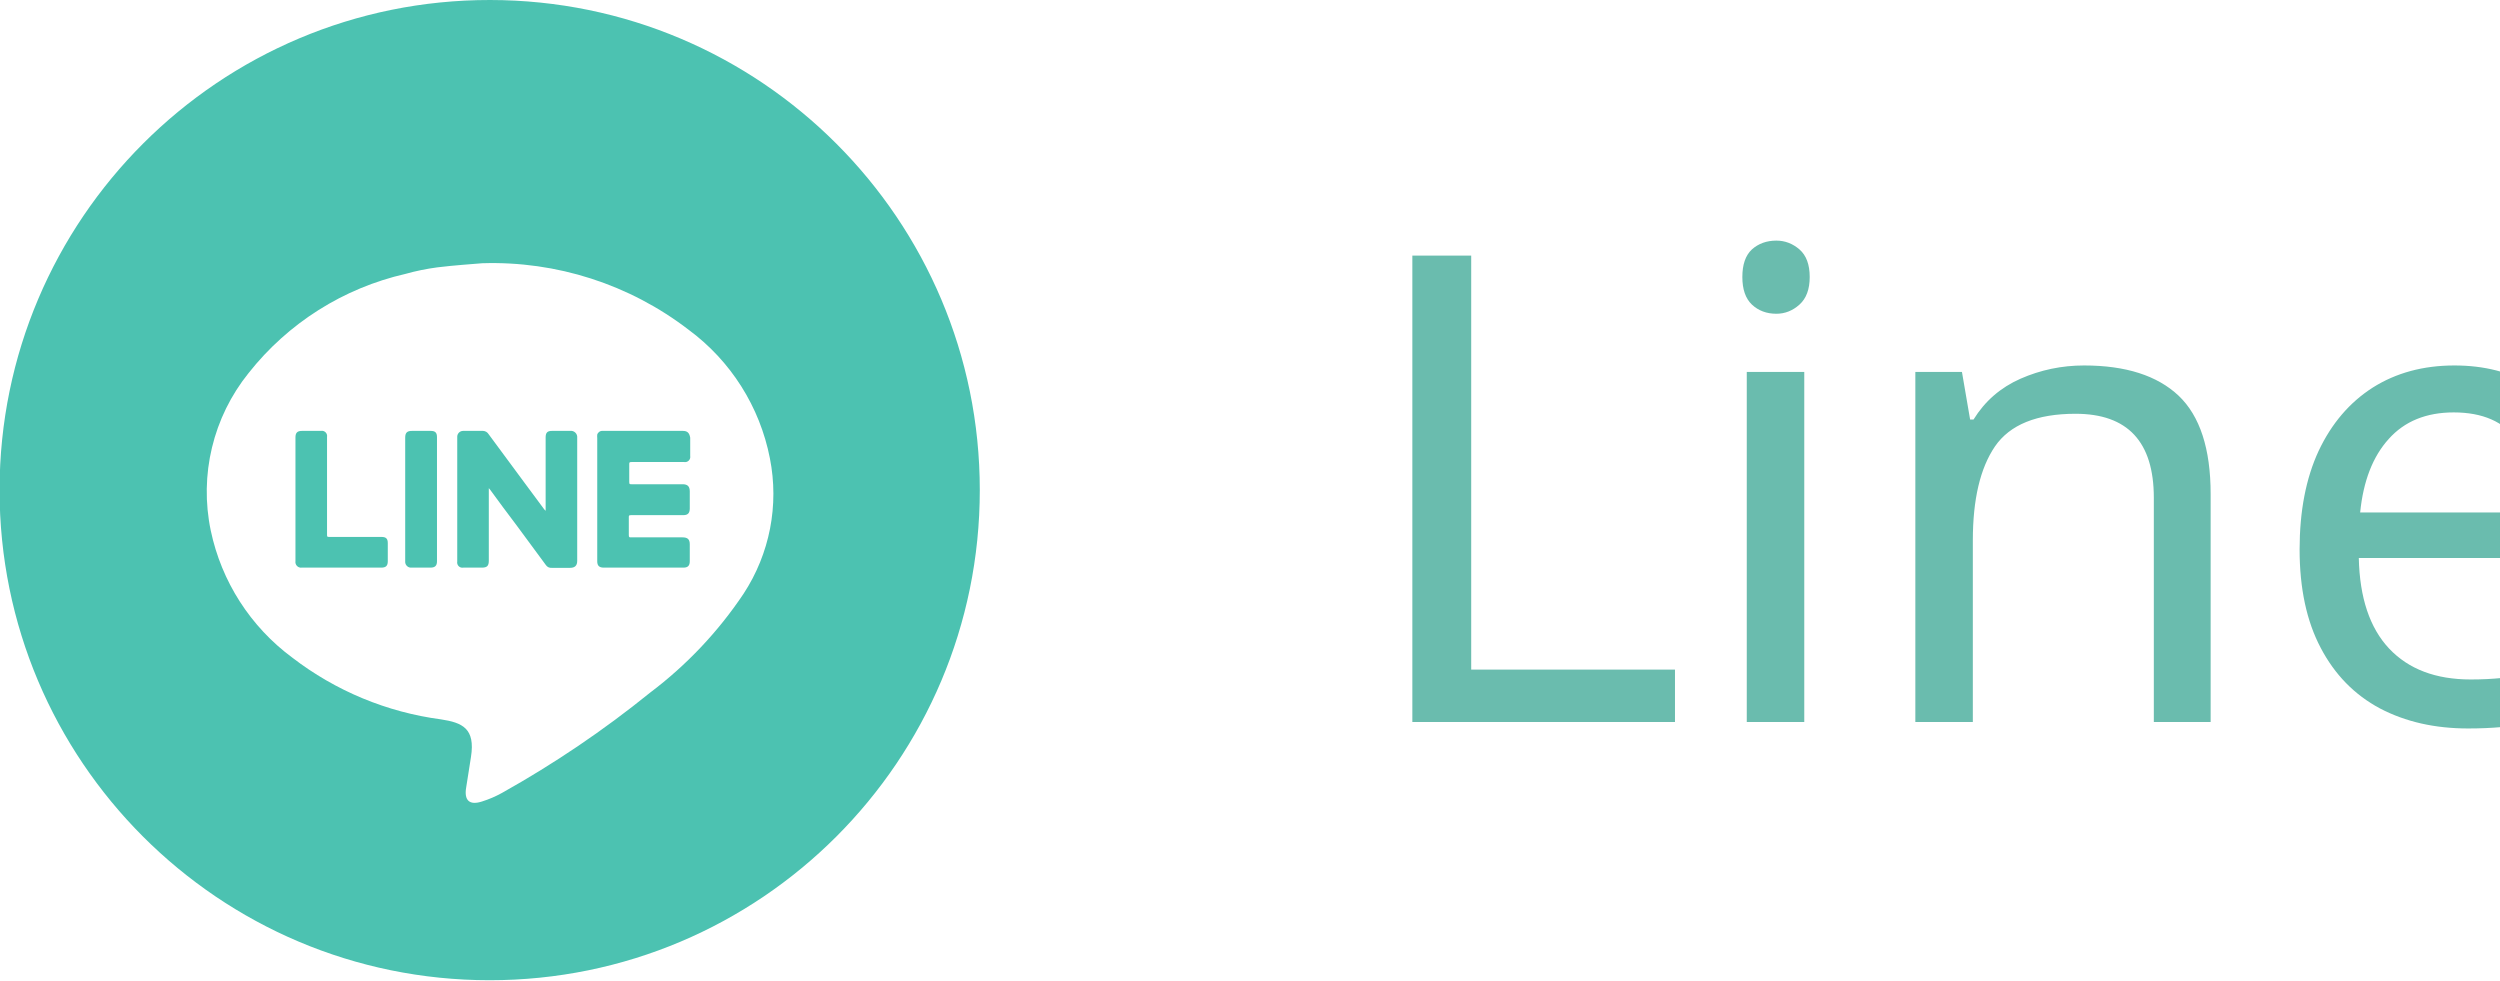
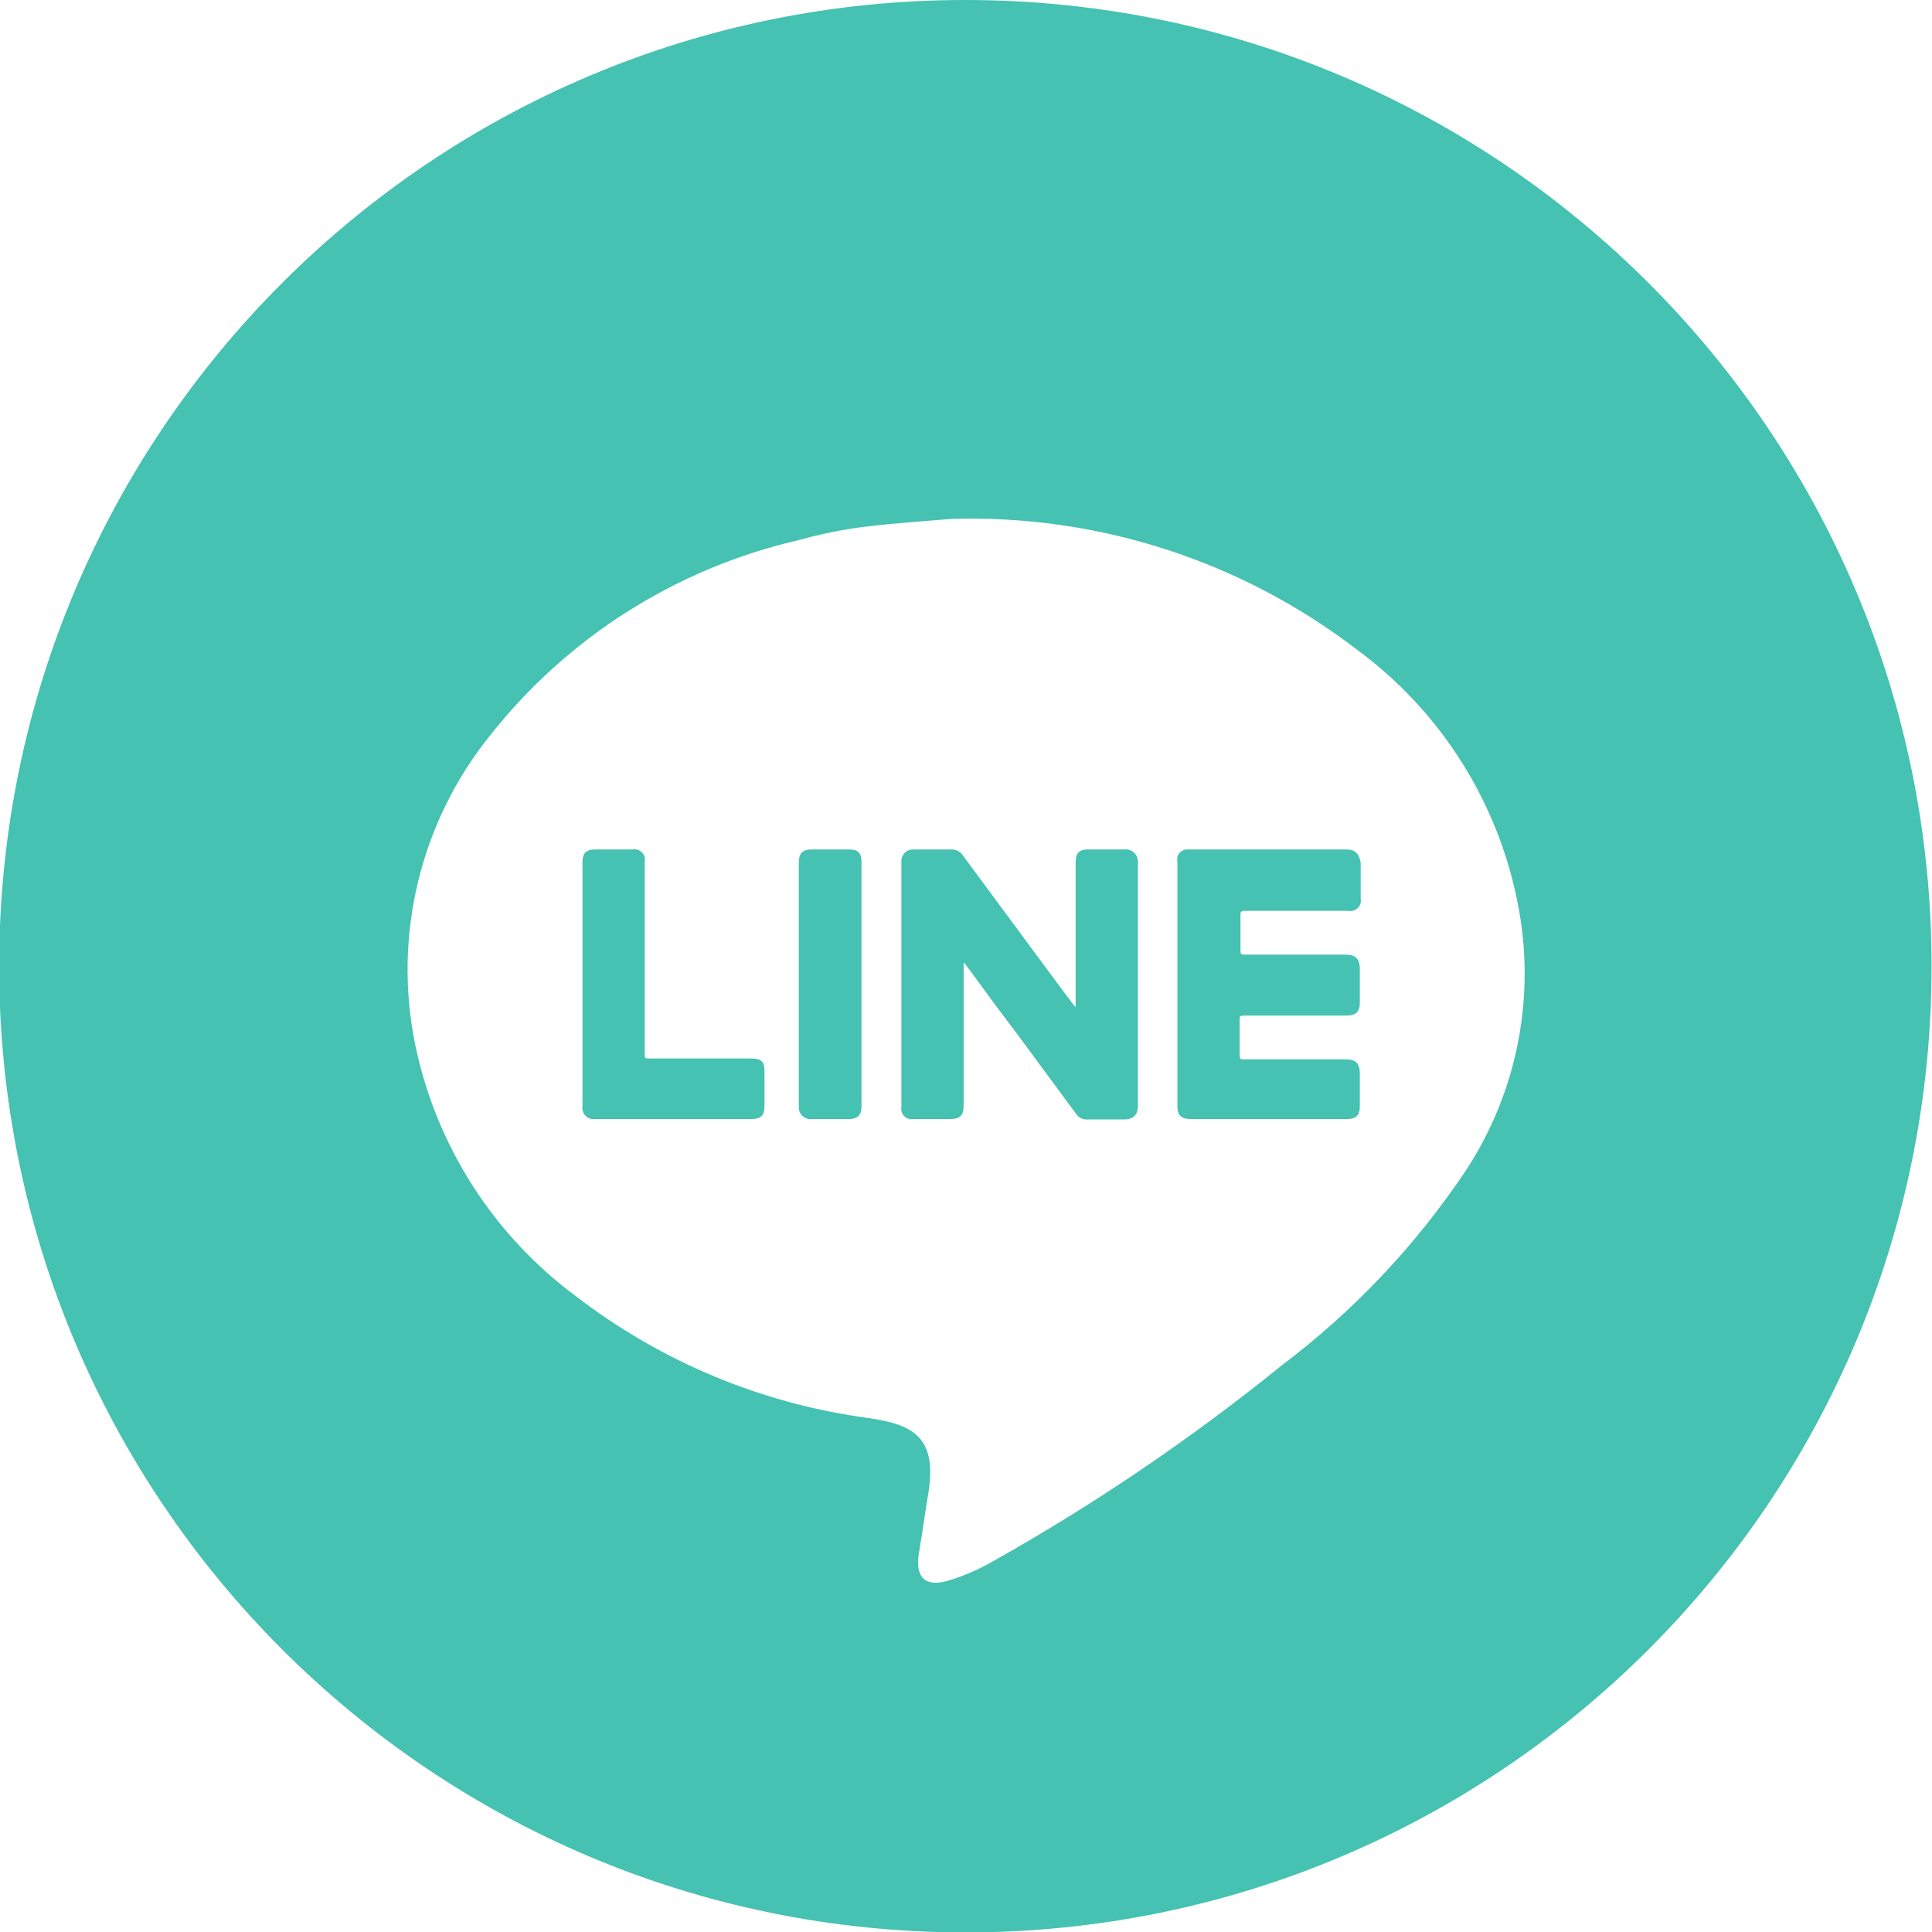
- <svg xmlns="http://www.w3.org/2000/svg" viewBox="0 0 114.82 45.01">
+ <svg xmlns="http://www.w3.org/2000/svg" viewBox="0 0 45.01 45.01">
  <defs>
-     <style>.cls-1{font-size:30px;fill:#6abcae;font-family:Helvetica-Light, Helvetica Light;font-weight:300;}.cls-2{fill:#4cc2b1;}</style>
+     <style>.cls-1{fill:#45c2b1;}</style>
  </defs>
  <g id="圖層_2" data-name="圖層 2">
-     <g id="圖層_32" data-name="圖層 32">
-       <text class="cls-1" transform="translate(61.96 33.16)">Line</text>
-       <path class="cls-2" d="M19.78,19.79h-.86c-.22,0-.31.08-.31.31v5.68a.27.27,0,0,0,.24.29h.92c.21,0,.3-.09.3-.29v-5.7C20.07,19.88,20,19.79,19.78,19.79Z" />
-       <path class="cls-2" d="M17.52,24.66H15.14c-.12,0-.12,0-.12-.12V20.07a.24.24,0,0,0-.28-.28h-.87c-.22,0-.3.09-.3.3v5.68a.26.26,0,0,0,.29.3h3.65c.21,0,.3-.08.3-.29v-.84C17.81,24.74,17.73,24.66,17.52,24.66Z" />
-       <path class="cls-2" d="M26.18,19.79h-.83c-.21,0-.29.08-.29.3v3.37h0L25,23.4l-.89-1.2-1.67-2.26a.31.31,0,0,0-.25-.15h-.92a.27.27,0,0,0-.27.29v5.71a.24.24,0,0,0,.28.28h.85c.24,0,.32-.08.32-.32V22.42h0l.06.07c.4.55.8,1.09,1.21,1.63l1.35,1.83a.29.29,0,0,0,.27.13h.84c.22,0,.33-.1.33-.32V20.11A.29.29,0,0,0,26.18,19.79Z" />
-       <path class="cls-2" d="M31.36,19.79H27.68a.24.24,0,0,0-.25.17.78.78,0,0,0,0,.16v2.81h0v2.85c0,.2.09.29.3.29h3.66c.2,0,.29-.09.29-.29V25c0-.23-.1-.32-.33-.32-.79,0-1.58,0-2.37,0-.07,0-.1,0-.1-.1,0-.27,0-.55,0-.82,0-.08,0-.1.11-.1h2.39c.21,0,.3-.09.3-.31v-.78c0-.23-.1-.33-.33-.33H29c-.08,0-.1,0-.1-.11,0-.27,0-.54,0-.8,0-.09,0-.11.11-.11h2.41a.24.24,0,0,0,.28-.28V20.1C31.66,19.88,31.57,19.79,31.36,19.79Z" />
-       <path class="cls-2" d="M22.51,0A22.51,22.51,0,1,0,45,22.51,22.51,22.51,0,0,0,22.51,0ZM34.15,27.27a18.71,18.71,0,0,1-4.29,4.54,48.18,48.18,0,0,1-6.81,4.61,4.89,4.89,0,0,1-.91.39c-.58.19-.83-.05-.73-.64s.14-.93.22-1.4c.21-1.32-.4-1.58-1.37-1.73a14.27,14.27,0,0,1-6.84-2.84,9.75,9.75,0,0,1-3.74-5.83,8.7,8.7,0,0,1,1.74-7.24,12.82,12.82,0,0,1,7.2-4.55,10.51,10.51,0,0,1,1.46-.3c.81-.1,1.62-.15,2.07-.19a14.78,14.78,0,0,1,9.47,3.05,9.63,9.63,0,0,1,3.74,5.91A8.37,8.37,0,0,1,34.15,27.27Z" />
+     <g id="圖層_1-2" data-name="圖層 1">
+       <path class="cls-1" d="M19.78,19.79h-.86c-.22,0-.31.08-.31.31v5.68a.27.27,0,0,0,.24.29h.92c.21,0,.3-.09.3-.29v-5.7C20.07,19.88,20,19.79,19.78,19.79Z" />
+       <path class="cls-1" d="M17.52,24.66H15.14c-.12,0-.12,0-.12-.12V20.07a.24.24,0,0,0-.28-.28h-.87c-.22,0-.3.09-.3.3v5.68a.26.26,0,0,0,.29.3h3.65c.21,0,.3-.08.3-.29v-.84C17.81,24.74,17.73,24.66,17.52,24.66Z" />
+       <path class="cls-1" d="M26.18,19.79h-.83c-.21,0-.29.08-.29.3v3.37h0L25,23.4l-.89-1.2-1.67-2.26a.31.31,0,0,0-.25-.15h-.92a.27.27,0,0,0-.27.29v5.71a.24.24,0,0,0,.28.28h.85c.24,0,.32-.08.32-.32V22.42h0l.06.07c.4.55.8,1.09,1.21,1.63l1.35,1.83a.29.29,0,0,0,.27.13h.84c.22,0,.33-.1.33-.32V20.11A.29.29,0,0,0,26.18,19.79Z" />
+       <path class="cls-1" d="M31.36,19.79H27.68a.24.24,0,0,0-.25.17.78.78,0,0,0,0,.16v2.81h0v2.85c0,.2.09.29.3.29h3.66c.2,0,.29-.09.29-.29V25c0-.23-.1-.32-.33-.32-.79,0-1.58,0-2.37,0-.07,0-.1,0-.1-.1,0-.27,0-.55,0-.82,0-.08,0-.1.11-.1h2.39c.21,0,.3-.09.3-.31v-.78c0-.23-.1-.33-.33-.33H29c-.08,0-.1,0-.1-.11,0-.27,0-.54,0-.8,0-.09,0-.11.11-.11h2.41a.24.24,0,0,0,.28-.28V20.1C31.66,19.88,31.57,19.79,31.36,19.79Z" />
+       <path class="cls-1" d="M22.51,0A22.51,22.51,0,1,0,45,22.51,22.51,22.51,0,0,0,22.51,0ZM34.15,27.27a18.71,18.71,0,0,1-4.29,4.54,48.18,48.18,0,0,1-6.81,4.61,4.89,4.89,0,0,1-.91.39c-.58.19-.83-.05-.73-.64s.14-.93.22-1.4c.21-1.32-.4-1.58-1.37-1.73a14.27,14.27,0,0,1-6.84-2.84,9.75,9.75,0,0,1-3.74-5.83,8.7,8.7,0,0,1,1.74-7.24,12.82,12.82,0,0,1,7.2-4.55,10.51,10.51,0,0,1,1.46-.3c.81-.1,1.62-.15,2.07-.19a14.78,14.78,0,0,1,9.47,3.05,9.63,9.63,0,0,1,3.74,5.91A8.37,8.37,0,0,1,34.15,27.27Z" />
    </g>
  </g>
</svg>
